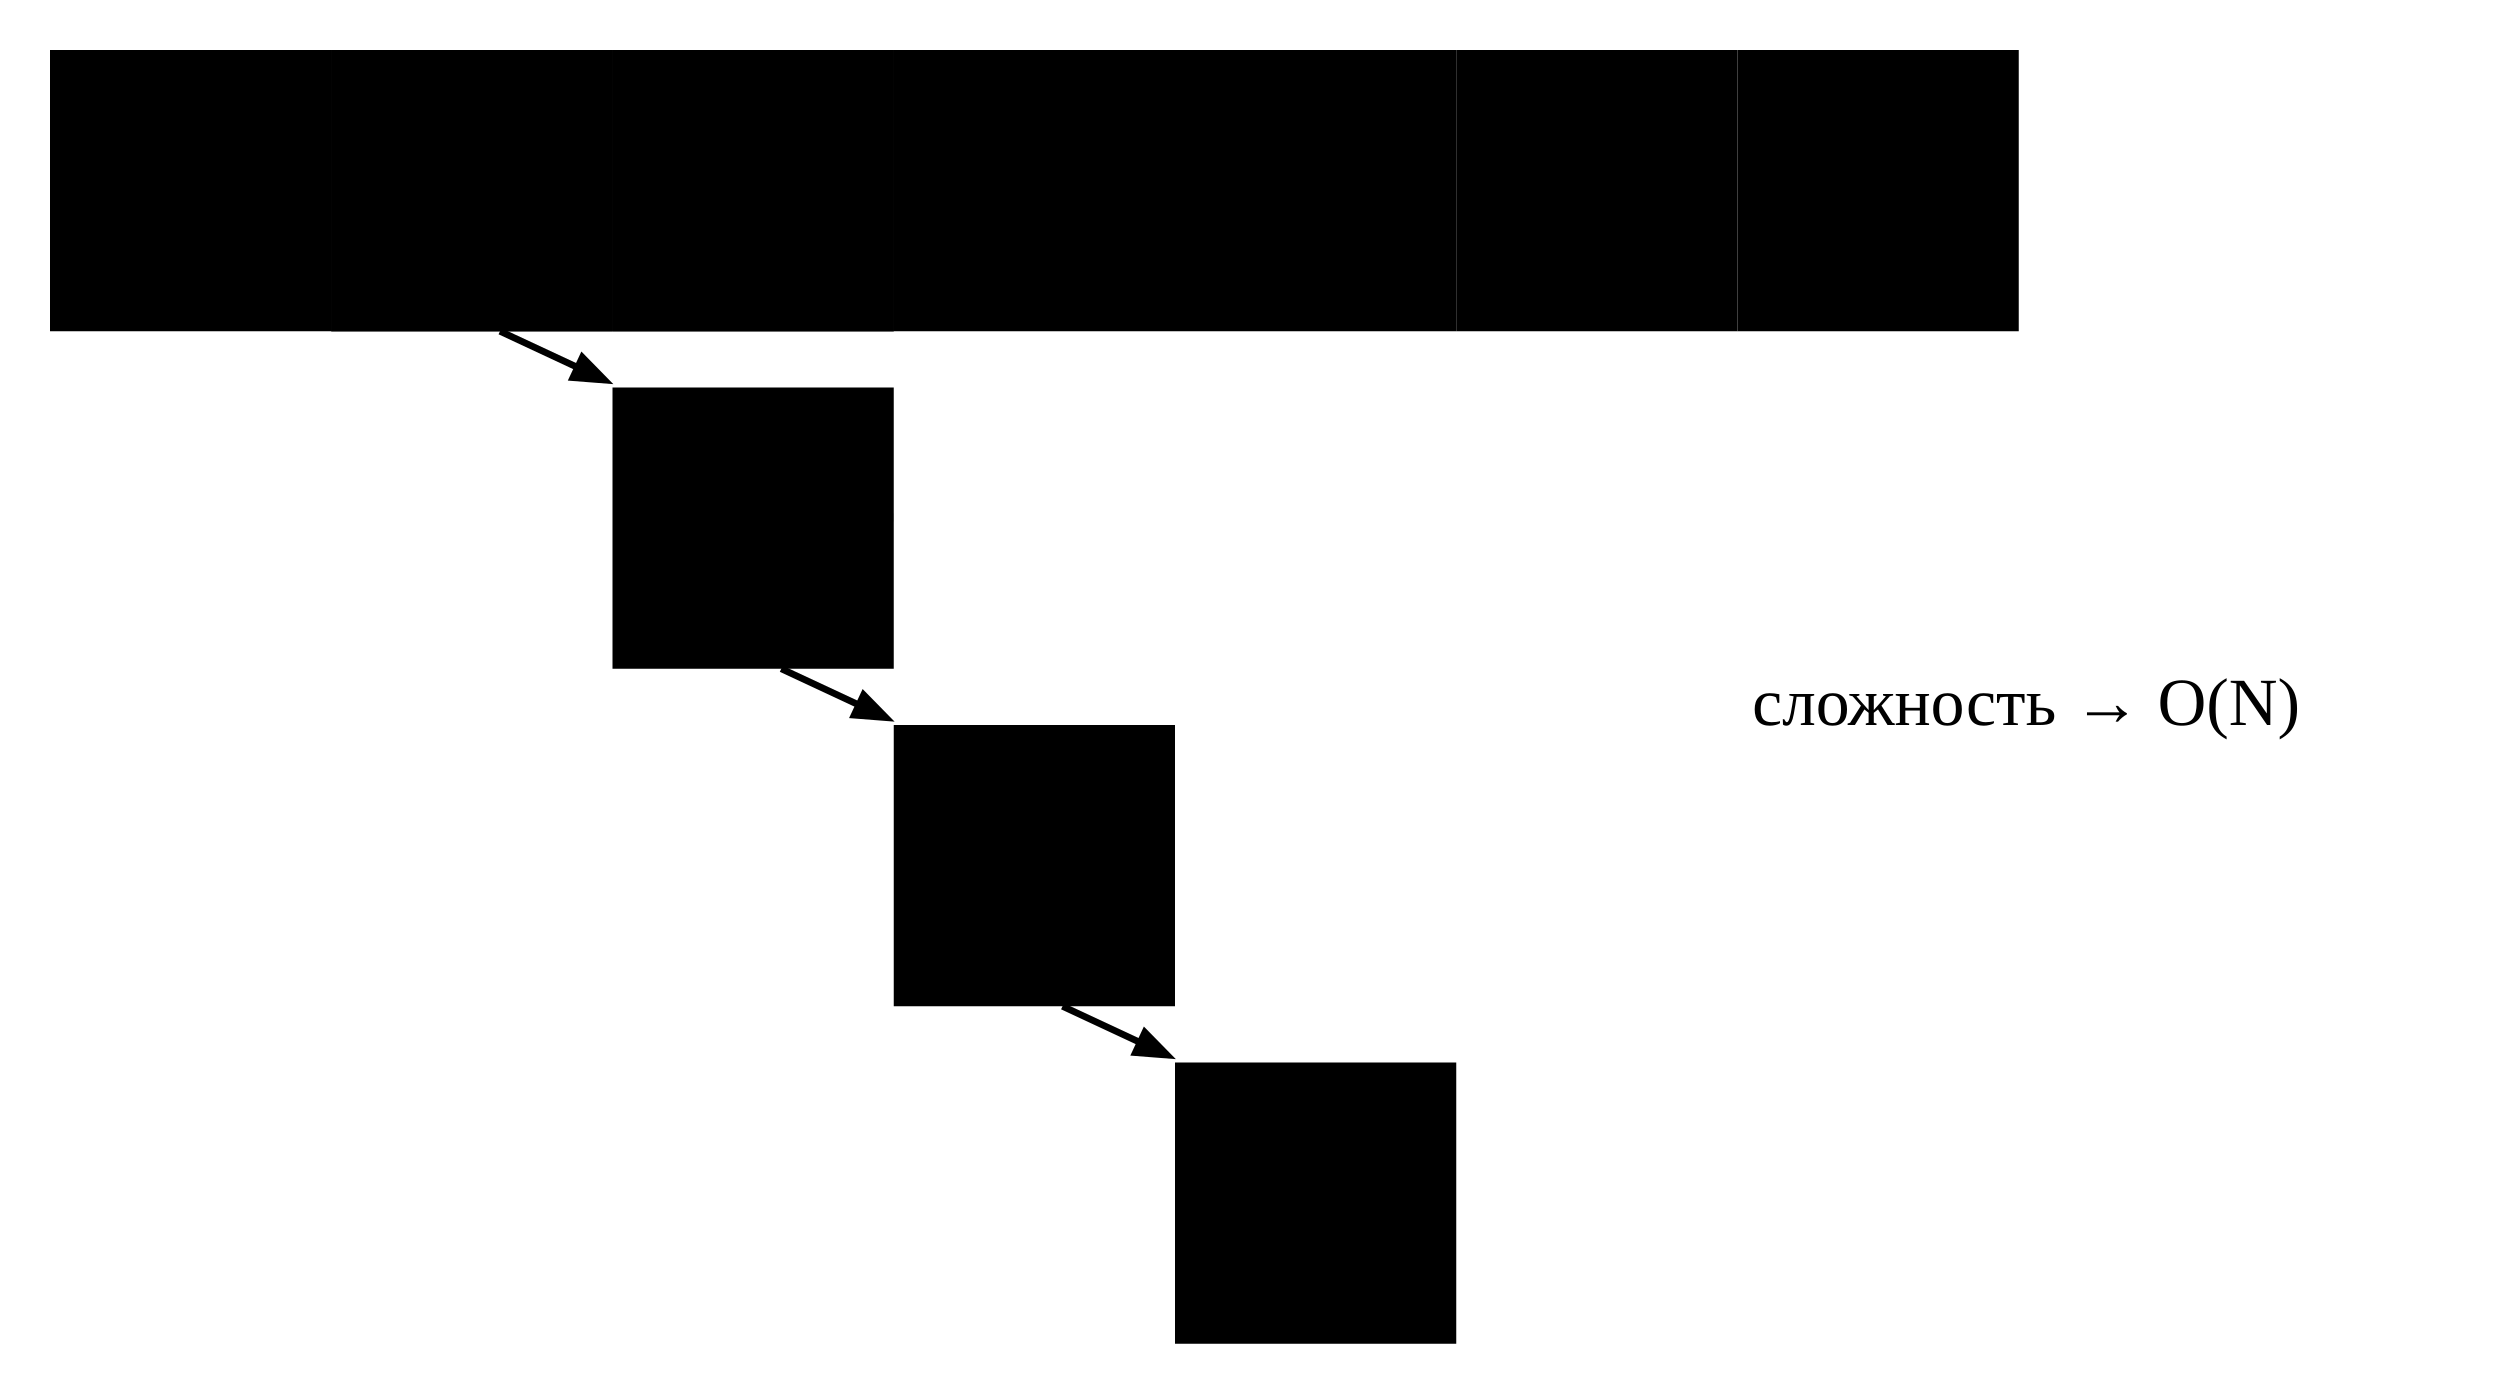
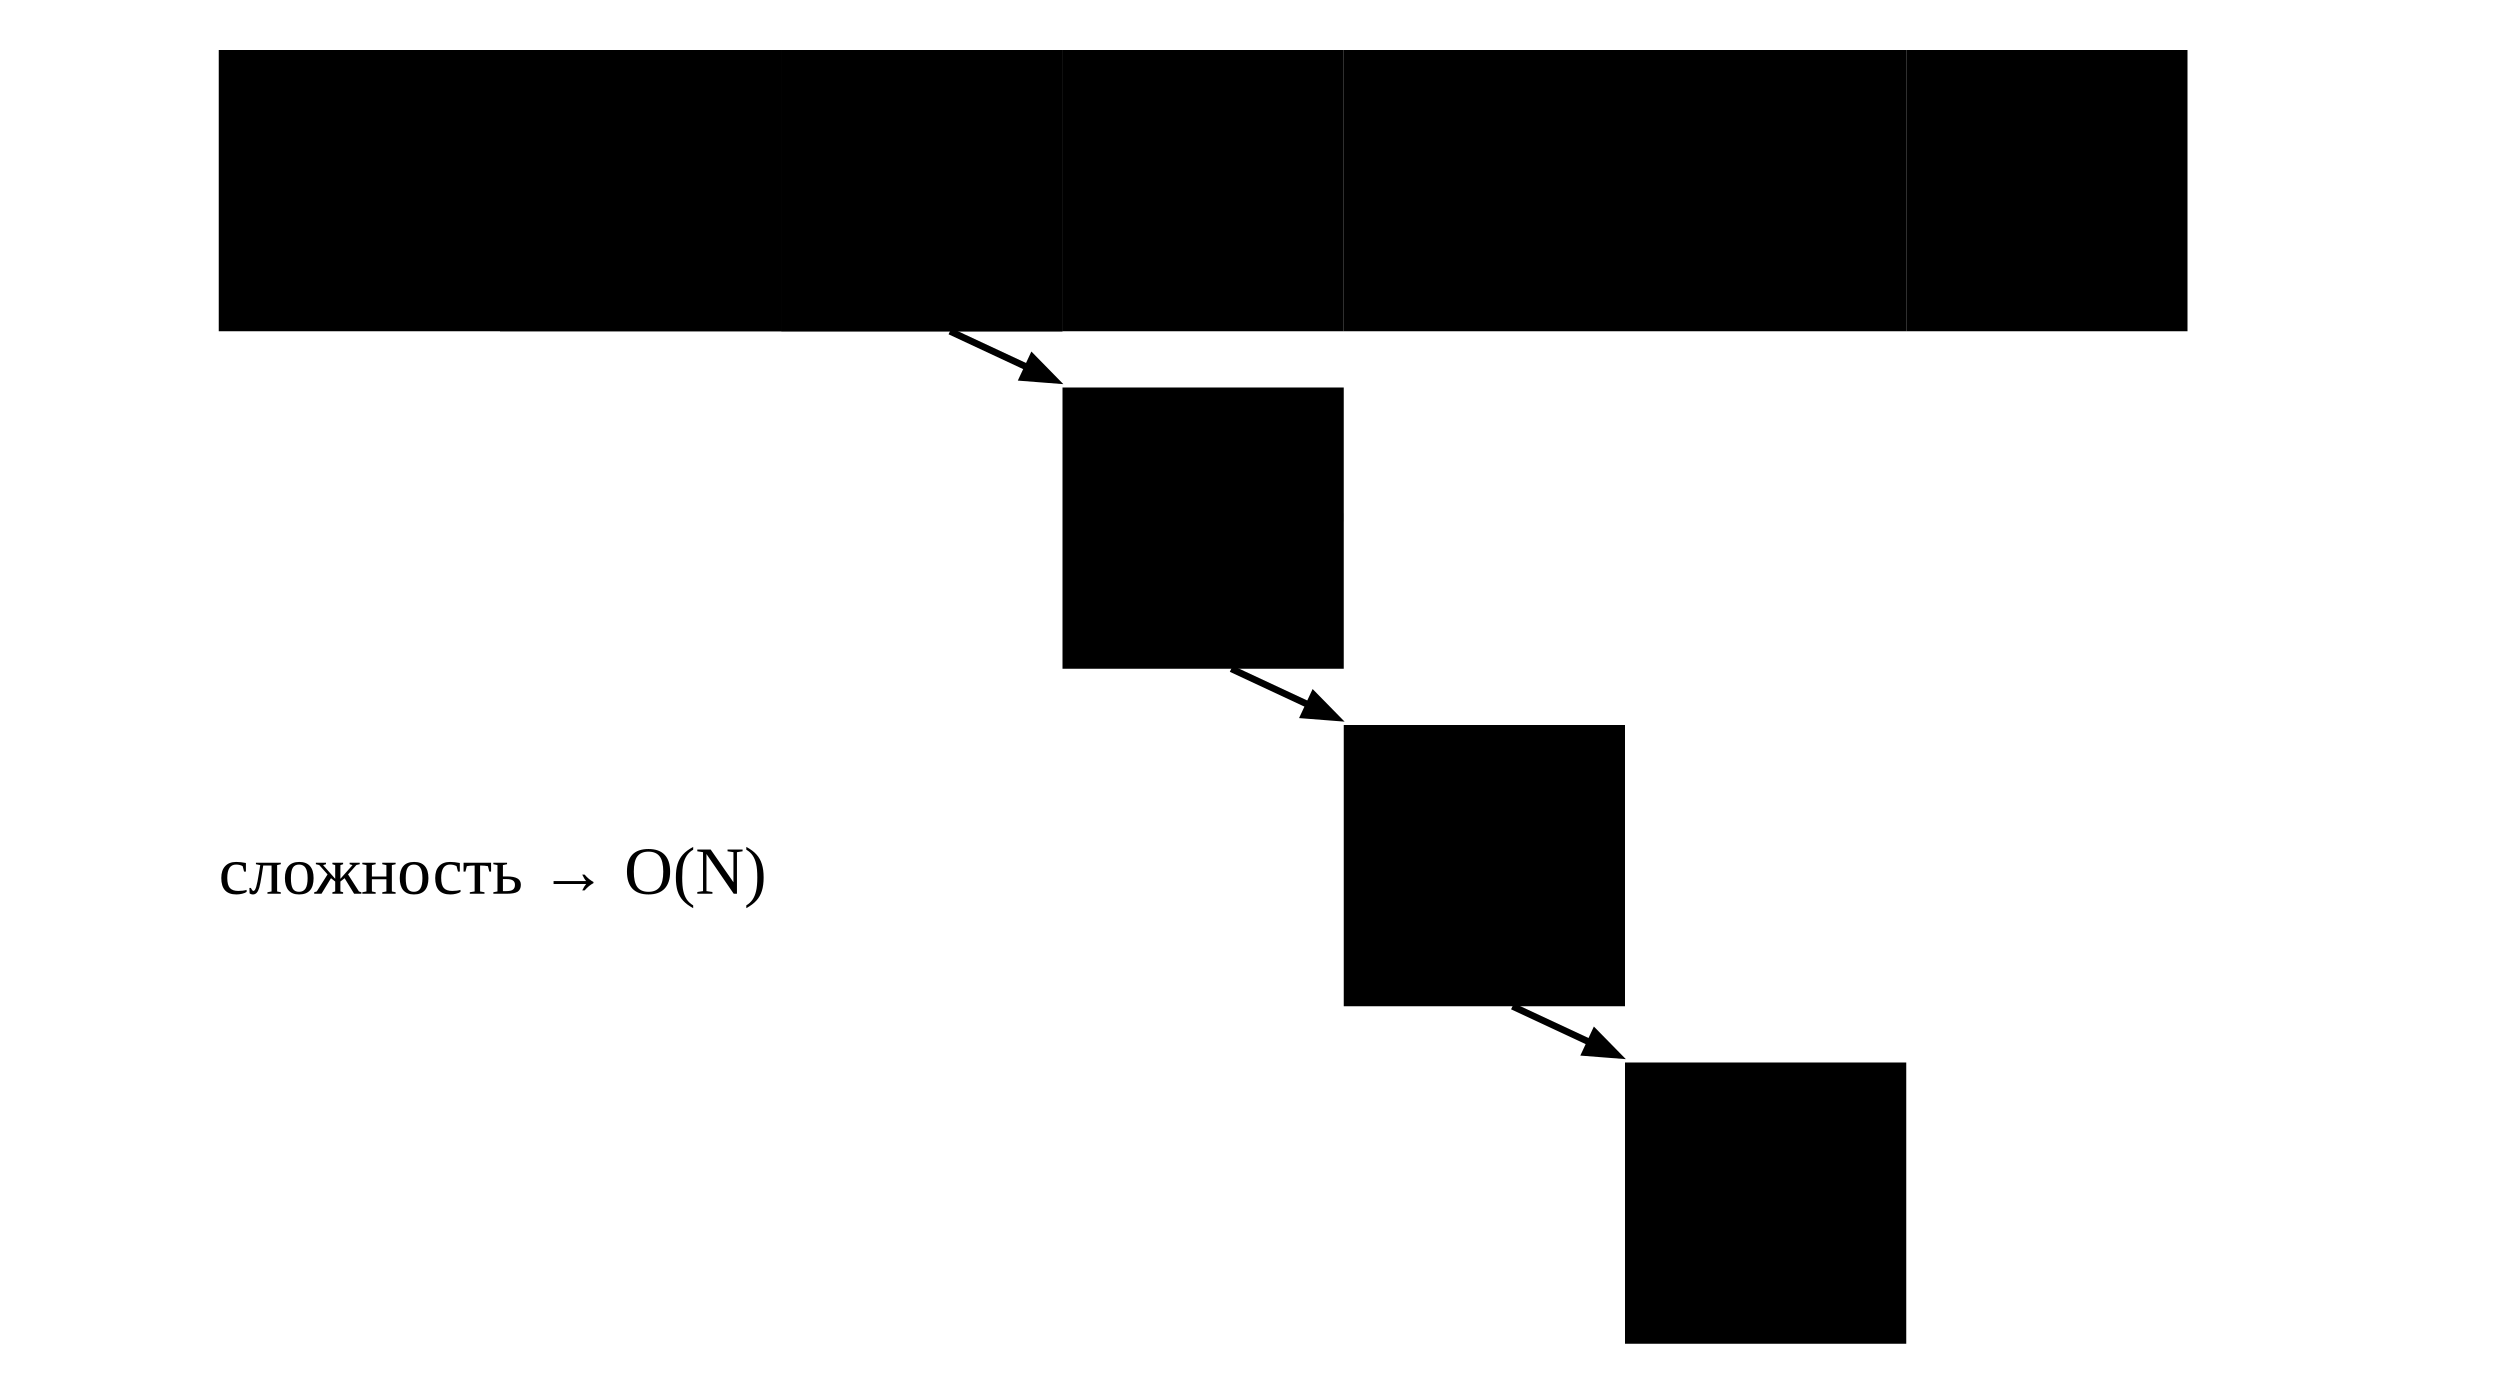
<svg xmlns="http://www.w3.org/2000/svg" height="550" version="1.1" width="1000">
  <defs>
    <style type="text/css">
.link {
  fill:none;
  stroke:black;
  stroke-width:1.2;
  marker-end:url(#TriangleOutL);
}
    </style>
  </defs>
  <marker id="TriangleOutL" orient="auto" refX="0.0" refY="0.0" style="overflow:visible">
    <path d="M 6,0.0 L -2,3.0 L -2,-3.0 L 6,0.0 z " style="fill-rule:evenodd;stroke:#000000;stroke-width:1.0pt;marker-start:none" transform="scale(0.6)" />
  </marker>
  <g transform="translate(20 20) scale(2.25)">
-     <rect class="arrayKeyItem" height="50" width="50" x="50" y="0" />
-     <rect class="arrayKeyItem" height="50" width="50" x="100" y="0" />
-     <rect class="arrayKeyItem" height="50" width="50" x="150" y="0" />
-     <g transform="translate(0 0)">
-       <rect class="arrayKeyItem selected" height="50" width="50" x="0" y="0" />
-       <text class="note" text-anchor="middle" x="25" y="28">Пётр</text>
+     <g transform="translate(30 0)">
+       <rect class="arrayKeyItem" height="50" width="50" x="50" y="0" />
+       <rect class="arrayKeyItem" height="50" width="50" x="100" y="0" />
+       <rect class="arrayKeyItem" height="50" width="50" x="150" y="0" />
+       <g transform="translate(0 0)">
+         <rect class="arrayKeyItem selected" height="50" width="50" x="0" y="0" />
+         <text class="note" text-anchor="middle" x="25" y="28">Фёдор</text>
+       </g>
+       <rect class="arrayKeyItem" height="50" width="50" x="50" y="0" />
+       <rect class="arrayKeyItem" height="50" width="50" x="100" y="0" />
+       <g transform="translate(250 0)">
+         <rect class="arrayKeyItem selected" height="50" width="50" x="0" y="0" />
+         <text class="note" text-anchor="middle" x="25" y="28">Пётр</text>
+       </g>
+       <g transform="translate(100 0)">
+         <rect class="arrayKeyItem selected" height="50" width="50" x="0" y="0" />
+         <text class="note" text-anchor="middle" x="25" y="28">Алексей</text>
+         <path class="link" d="M30,50 45,57" />
+       </g>
+       <g transform="translate(150 60)">
+         <rect class="arrayKeyItem selected" height="50" width="50" x="0" y="0" />
+         <text class="note" text-anchor="middle" x="25" y="28">Alexander</text>
+         <path class="link" d="M30,50 45,57" />
+       </g>
+       <g transform="translate(200 120)">
+         <rect class="arrayKeyItem selected" height="50" width="50" x="0" y="0" />
+         <text class="note" text-anchor="middle" x="25" y="28">Alex</text>
+         <path class="link" d="M30,50 45,57" />
+       </g>
+       <g transform="translate(250 180)">
+         <rect class="arrayKeyItem selected" height="50" width="50" x="0" y="0" />
+         <text class="note" text-anchor="middle" x="25" y="28">Jan</text>
+       </g>
+       <rect class="arrayKeyItem" height="50" width="50" x="200" y="0" />
+       <rect class="arrayKeyItem" height="50" width="50" x="300" y="0" />
+       <text class="bigcomment" text-anchor="start" x="0" y="150">сложность → O(N)</text>
    </g>
-     <rect class="arrayKeyItem" height="50" width="50" x="50" y="0" />
-     <rect class="arrayKeyItem" height="50" width="50" x="100" y="0" />
-     <g transform="translate(100 0)">
-       <rect class="arrayKeyItem selected" height="50" width="50" x="0" y="0" />
-       <text class="note" text-anchor="middle" x="25" y="28">Фёдор</text>
-     </g>
-     <g transform="translate(50 0)">
-       <rect class="arrayKeyItem selected" height="50" width="50" x="0" y="0" />
-       <text class="note" text-anchor="middle" x="25" y="28">Алексей</text>
-       <path class="link" d="M30,50 45,57" />
-     </g>
-     <g transform="translate(100 60)">
-       <rect class="arrayKeyItem selected" height="50" width="50" x="0" y="0" />
-       <text class="note" text-anchor="middle" x="25" y="28">Alexander</text>
-       <path class="link" d="M30,50 45,57" />
-     </g>
-     <g transform="translate(150 120)">
-       <rect class="arrayKeyItem selected" height="50" width="50" x="0" y="0" />
-       <text class="note" text-anchor="middle" x="25" y="28">Alex</text>
-       <path class="link" d="M30,50 45,57" />
-     </g>
-     <g transform="translate(200 180)">
-       <rect class="arrayKeyItem selected" height="50" width="50" x="0" y="0" />
-       <text class="note" text-anchor="middle" x="25" y="28">Jan</text>
-     </g>
-     <rect class="arrayKeyItem" height="50" width="50" x="200" y="0" />
-     <rect class="arrayKeyItem" height="50" width="50" x="250" y="0" />
-     <rect class="arrayKeyItem" height="50" width="50" x="300" y="0" />
-     <text class="bigcomment" text-anchor="end" x="400" y="120">сложность → O(N)</text>
  </g>
</svg>
